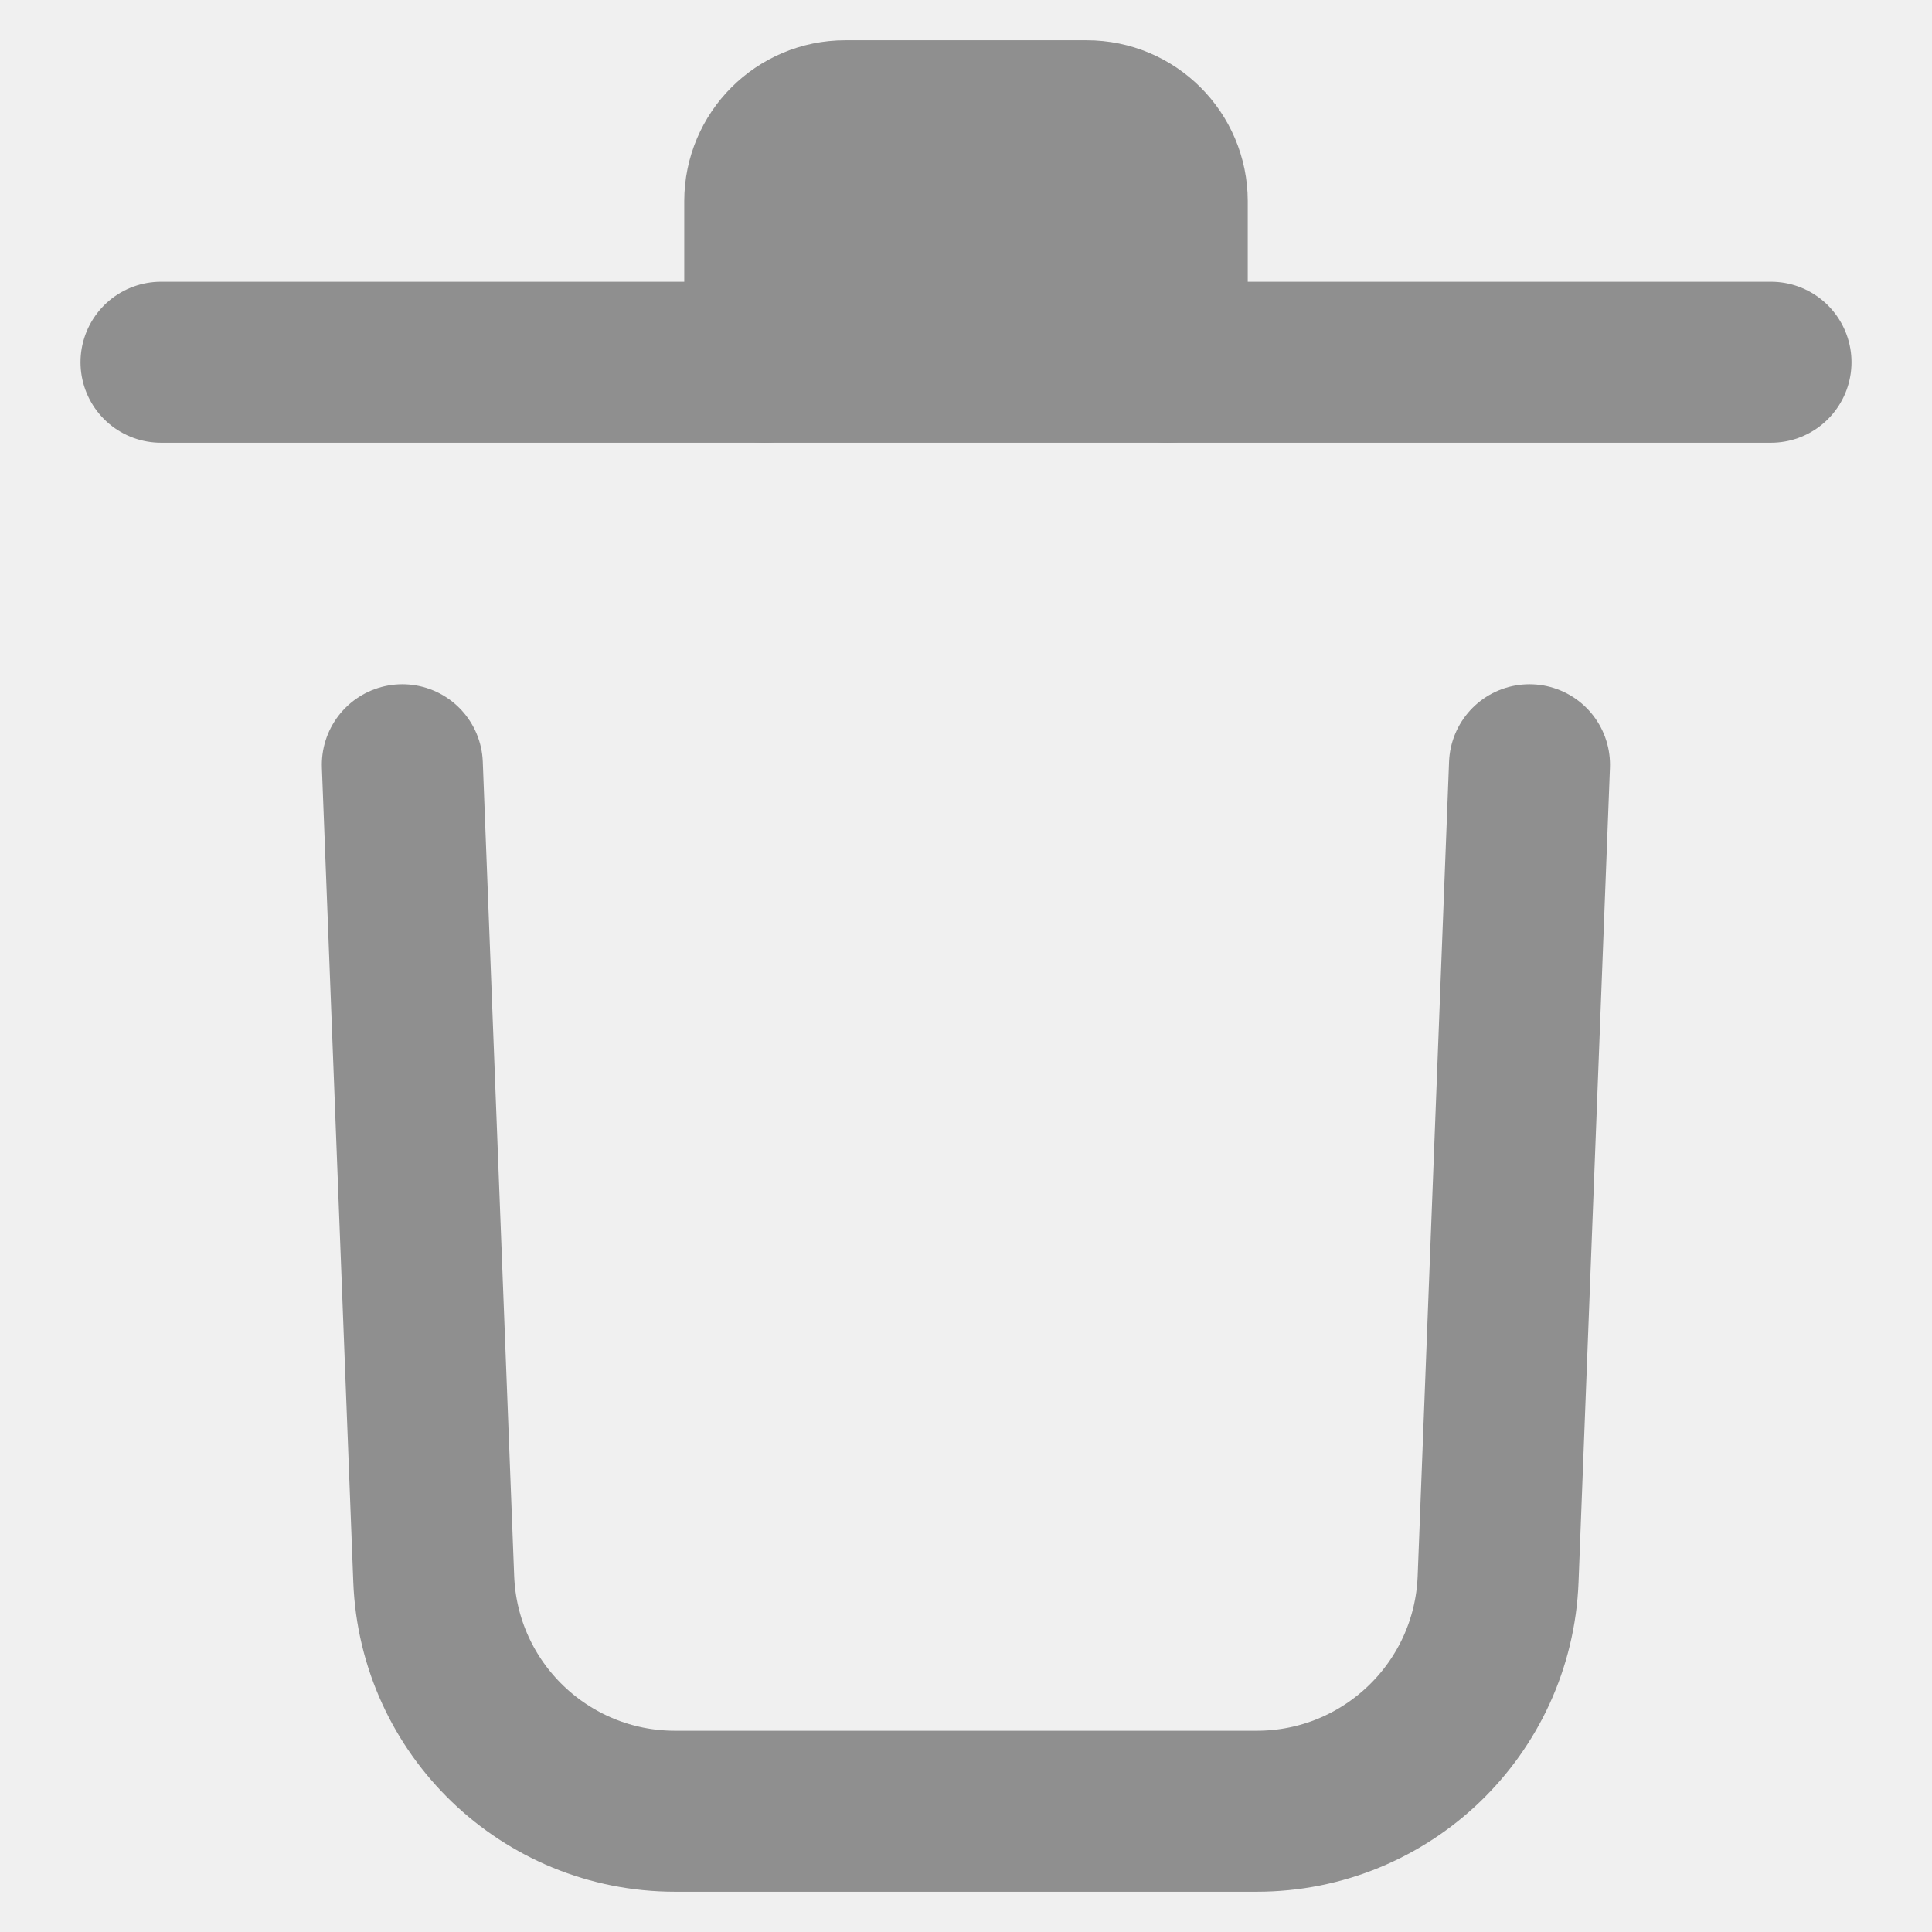
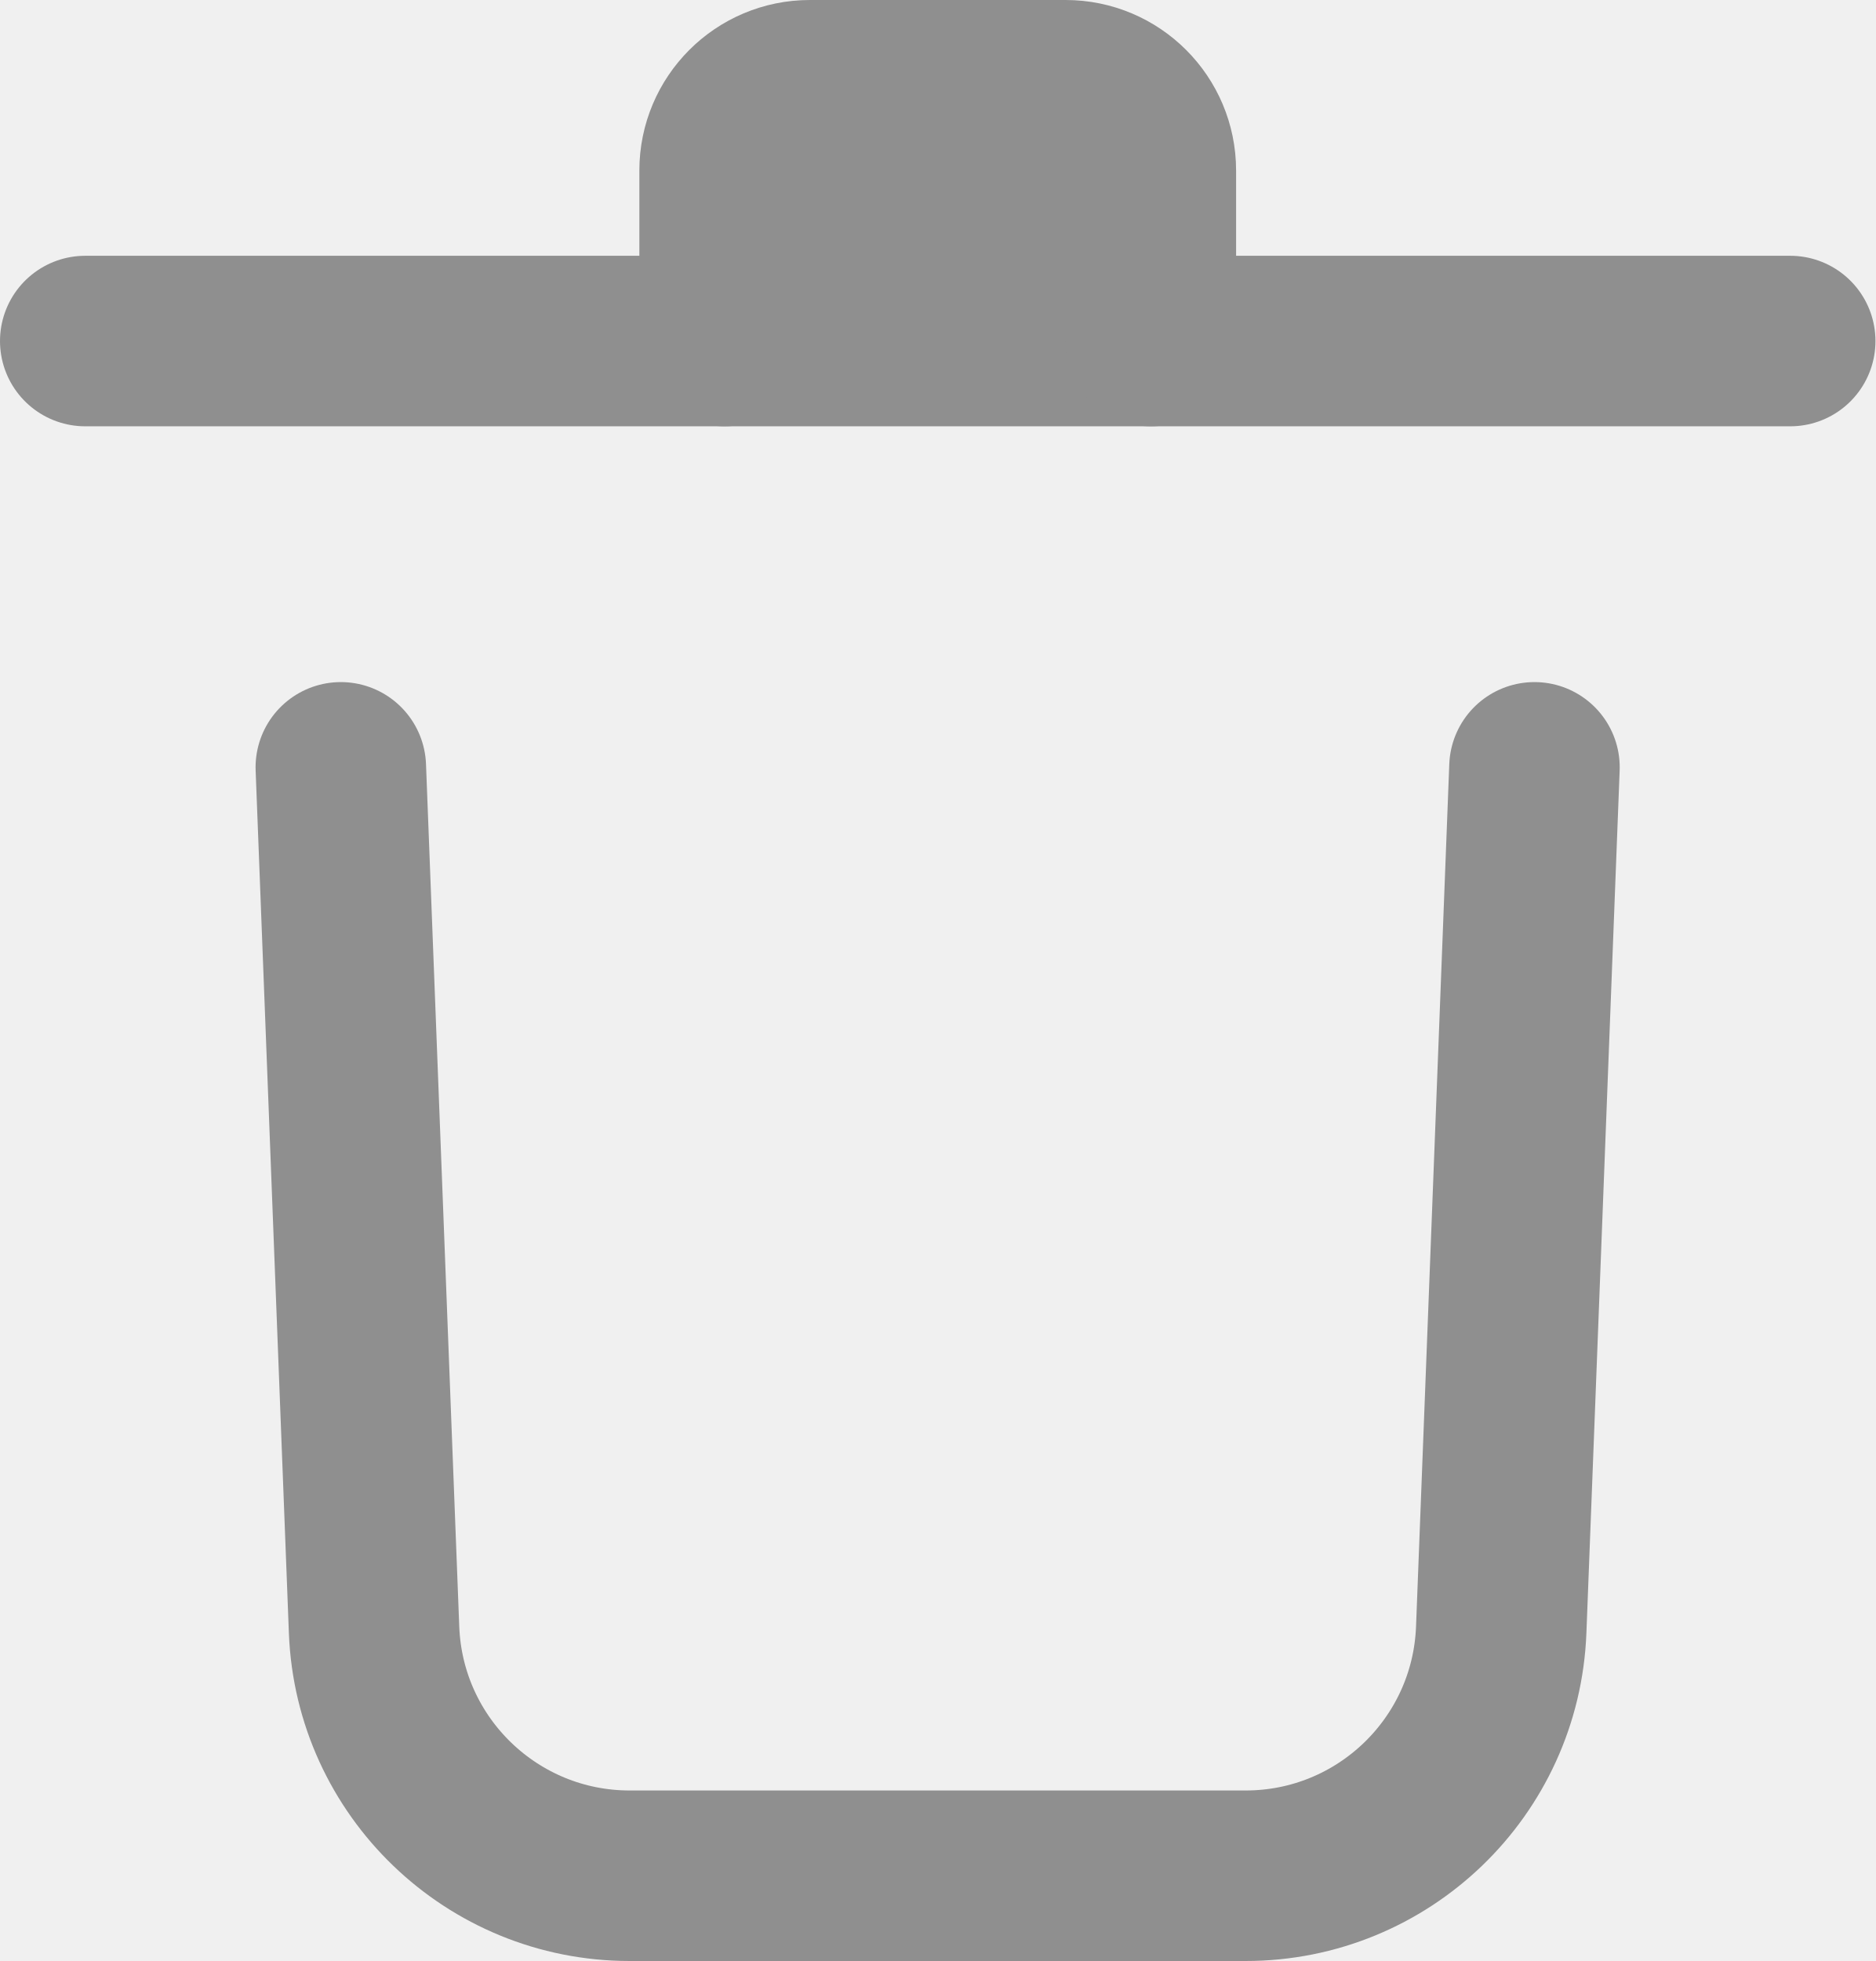
- <svg xmlns="http://www.w3.org/2000/svg" preserveAspectRatio="none" overflow="visible" style="display: block;" width="12" height="12" viewBox="0 0 12 12" fill="none">
-   <g id="Frame" clip-path="url(#clip0_0_11)">
-     <path id="Vector" d="M1 2.25H11" stroke="#8F8F8F" stroke-linecap="round" stroke-linejoin="round" />
-     <g id="Vector_2">
-       <path d="M4.75 2.25V1.25C4.75 0.974 4.974 0.75 5.25 0.75H6.75C7.026 0.75 7.25 0.974 7.25 1.25V2.25" fill="#8F8F8F" />
-       <path d="M4.75 2.25V1.25C4.75 0.974 4.974 0.75 5.25 0.75H6.75C7.026 0.75 7.25 0.974 7.25 1.25V2.25" stroke="#8F8F8F" stroke-linecap="round" stroke-linejoin="round" />
+ <svg xmlns="http://www.w3.org/2000/svg" preserveAspectRatio="none" overflow="visible" style="display: block;" width="11" height="11.5" viewBox="0 0 11 11.5" fill="none">
+   <g id="Group">
+     <path id="Vector" d="M0.5 2H10.5" stroke="#8F8F8F" stroke-linecap="round" stroke-linejoin="round" />
+     <g id="Group_2">
+       <path id="Vector_2" d="M4.25 2V1C4.25 0.724 4.474 0.5 4.75 0.5H6.25C6.526 0.5 6.75 0.724 6.75 1V2" fill="#8F8F8F" />
+       <path id="Vector_3" d="M4.25 2V1C4.25 0.724 4.474 0.5 4.75 0.5H6.25C6.526 0.5 6.75 0.724 6.75 1V2" stroke="#8F8F8F" stroke-linecap="round" stroke-linejoin="round" />
    </g>
-     <path id="Vector_3" d="M9.5 4.75L9.305 9.808C9.274 10.613 8.612 11.25 7.806 11.25H4.193C3.387 11.25 2.725 10.613 2.694 9.808L2.499 4.75" stroke="#8F8F8F" stroke-linecap="round" stroke-linejoin="round" />
+     <path id="Vector_4" d="M9 4.5L8.805 9.558C8.774 10.363 8.112 11 7.306 11H3.693C2.887 11 2.225 10.363 2.194 9.558L1.999 4.5" stroke="#8F8F8F" stroke-linecap="round" stroke-linejoin="round" />
  </g>
-   <defs>
-     <clipPath id="clip0_0_11">
-       <rect width="12" height="12" fill="white" />
-     </clipPath>
-   </defs>
</svg>
